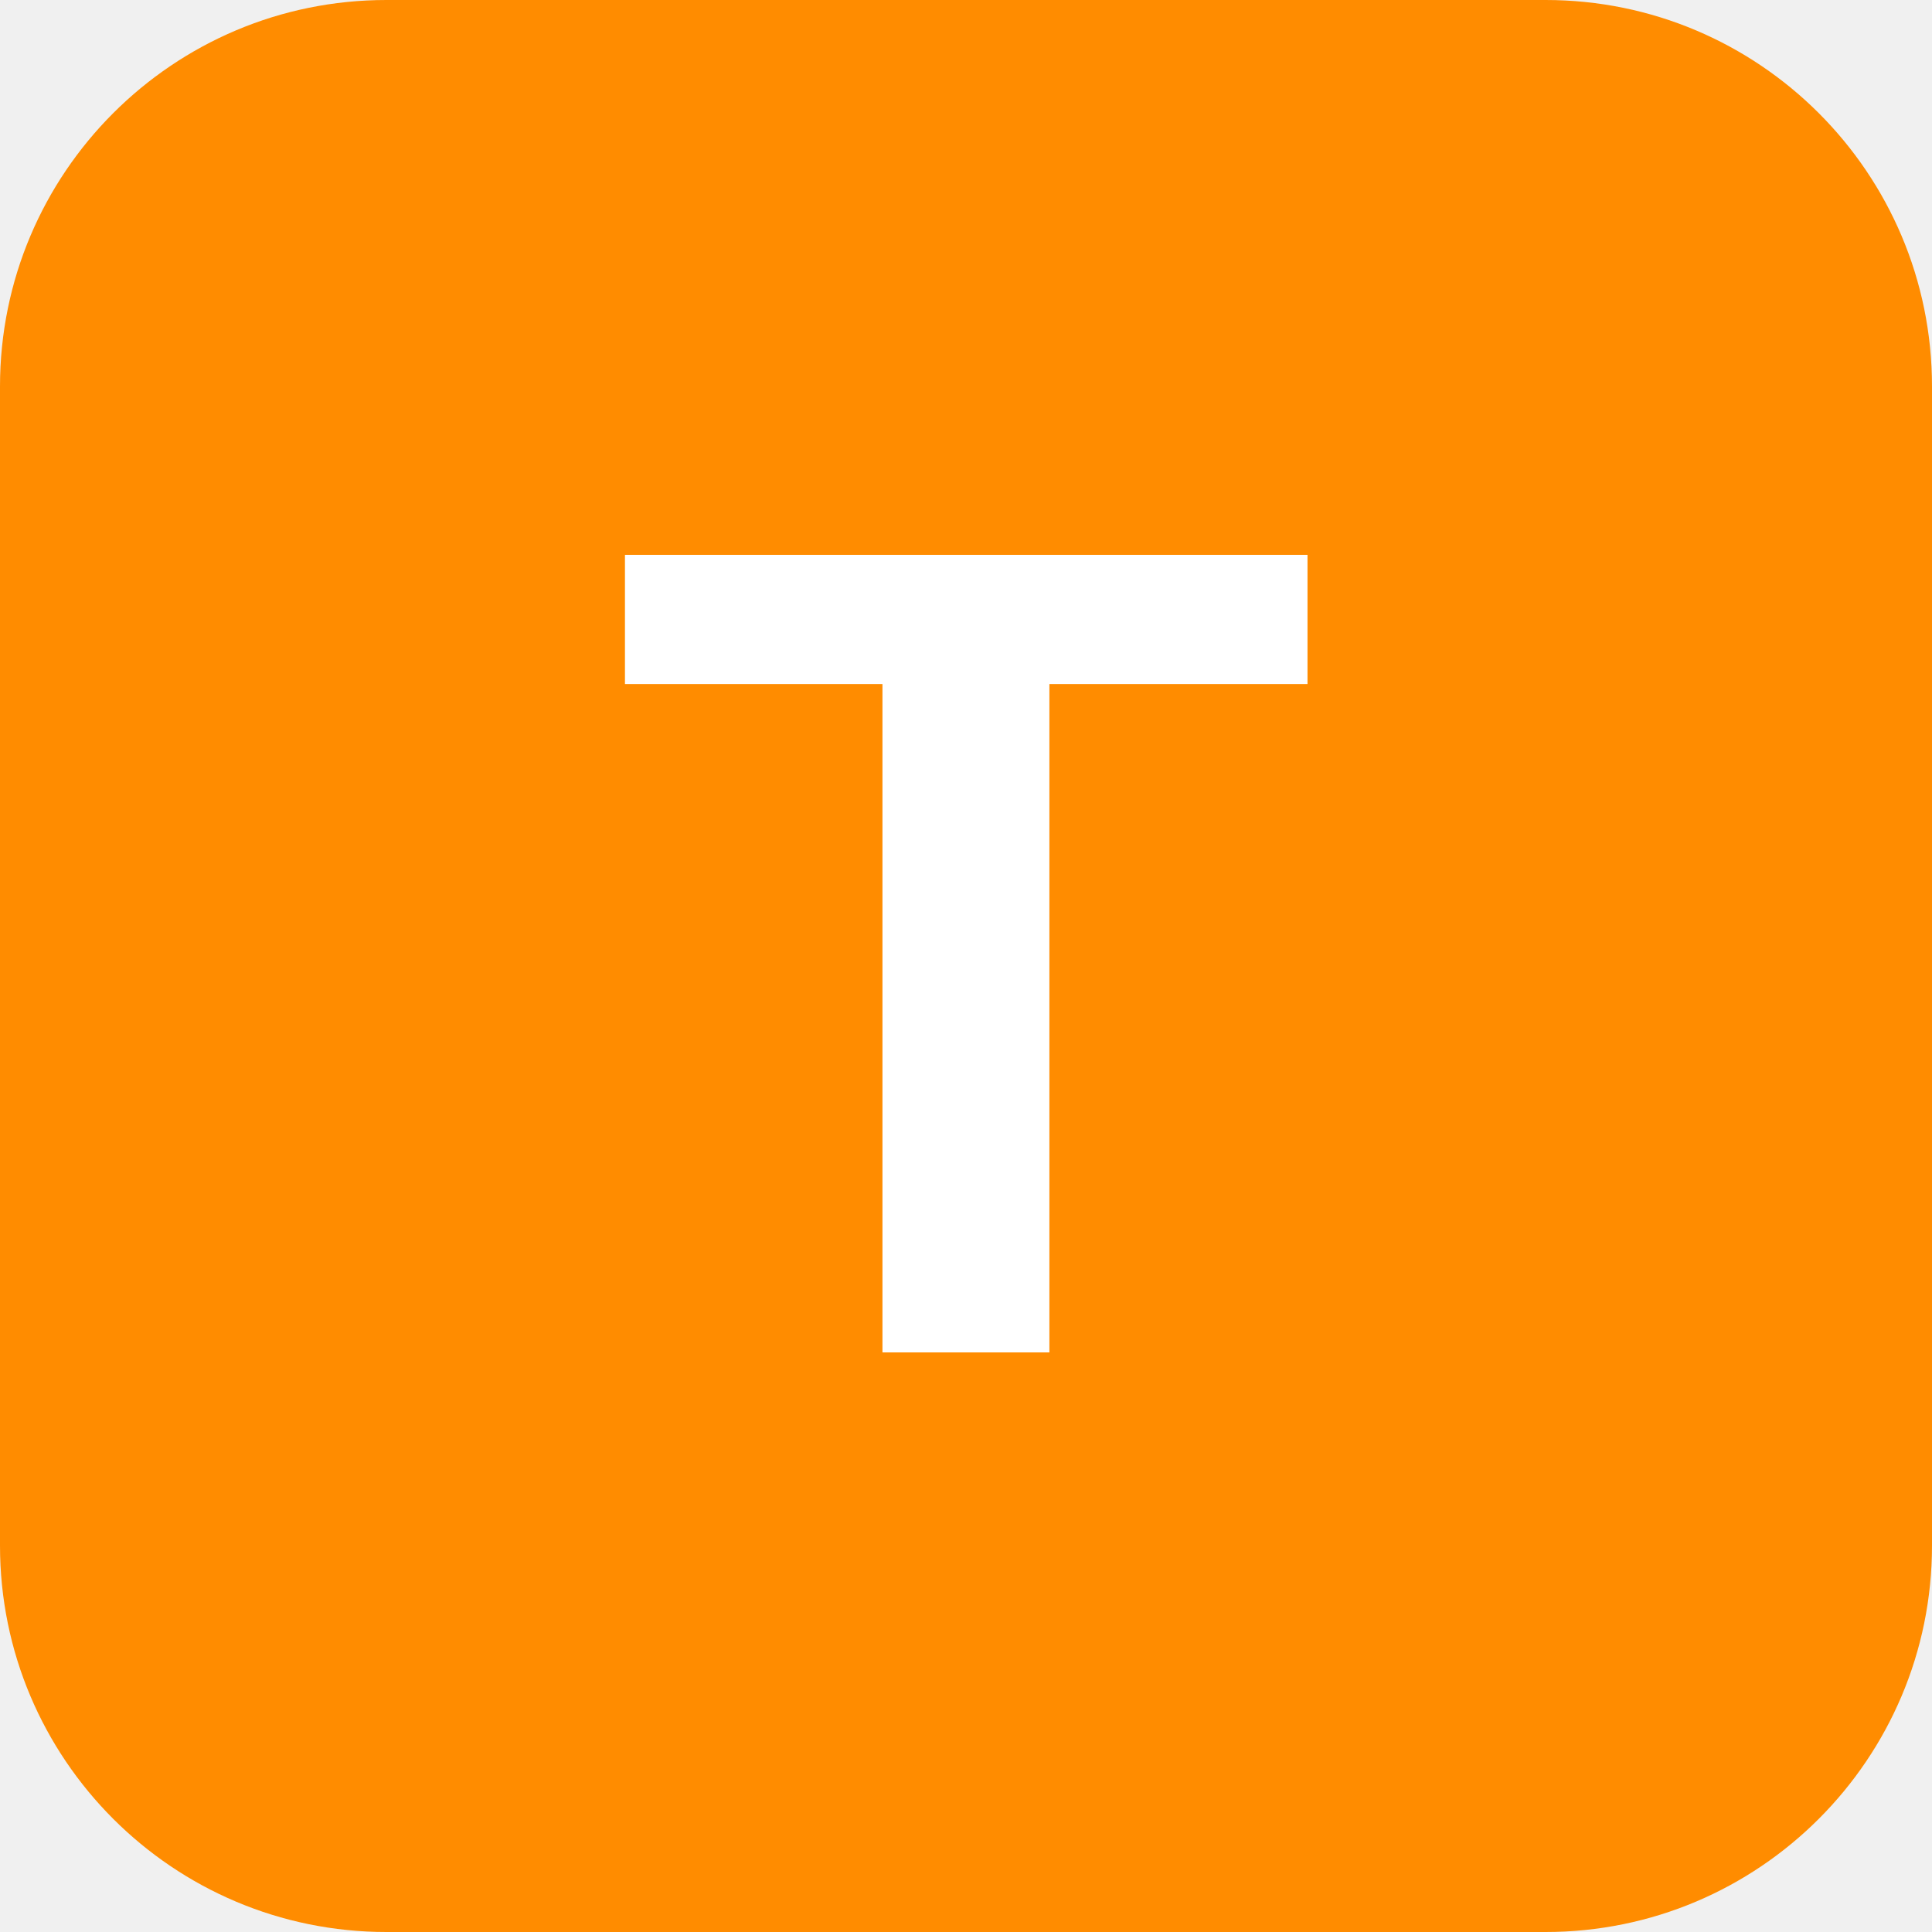
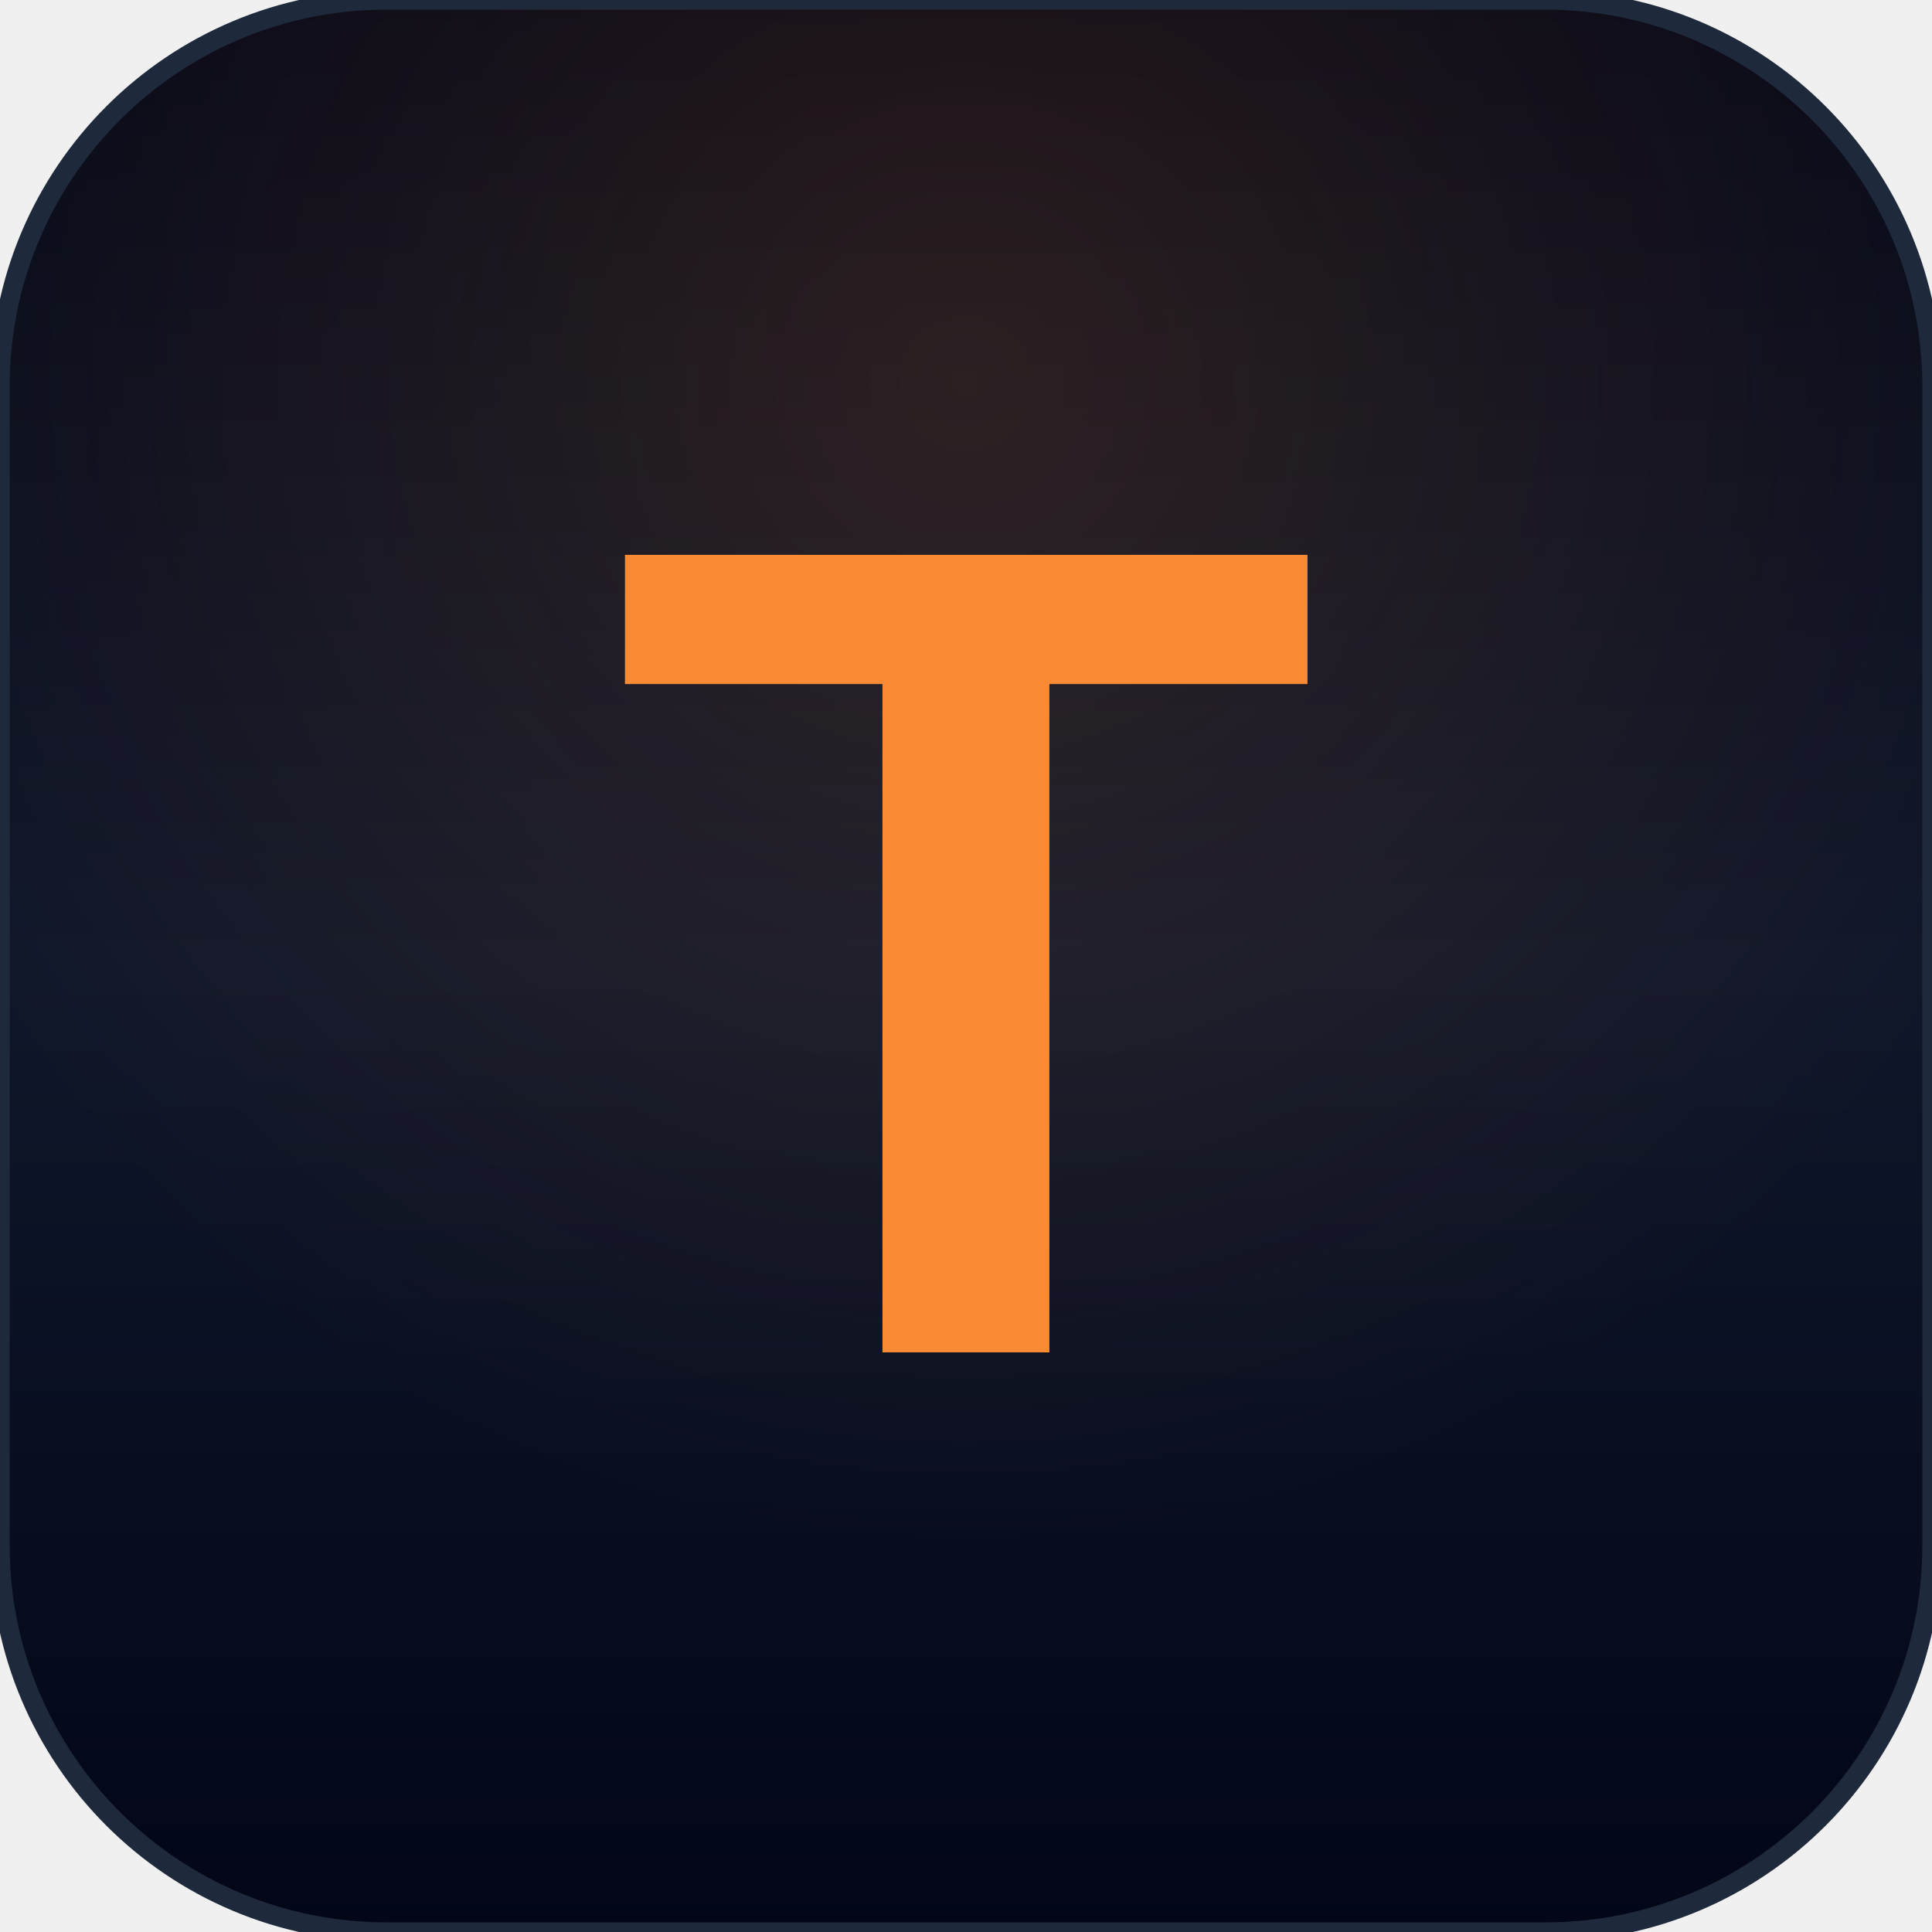
<svg xmlns="http://www.w3.org/2000/svg" viewBox="0 0 100 100">
-   <rect width="100" height="100" fill="#FF8C00" rx="20" />
-   <text x="50" y="70" font-family="Arial, sans-serif" font-size="60" font-weight="bold" fill="white" text-anchor="middle">T</text>
+   <defs>
+     <linearGradient id="footerGrad" x1="0%" y1="0%" x2="0%" y2="100%">
+       <stop offset="0%" style="stop-color:#020617;stop-opacity:1" />
+       <stop offset="50%" style="stop-color:#0f172a;stop-opacity:1" />
+       <stop offset="100%" style="stop-color:#020617;stop-opacity:1" />
+     </linearGradient>
+     <radialGradient id="glow" cx="50%" cy="20%" r="60%">
+       <stop offset="0%" style="stop-color:#fb8a34;stop-opacity:0.15" />
+       <stop offset="100%" style="stop-color:#fb8a34;stop-opacity:0" />
+     </radialGradient>
+   </defs>
+   <rect width="100" height="100" fill="url(#footerGrad)" rx="20" />
+   <rect width="100" height="100" fill="url(#glow)" rx="20" />
+   <rect width="100" height="100" fill="none" stroke="#1e293b" stroke-width="1" rx="20" />
+   <text x="50" y="70" font-family="Arial, sans-serif" font-size="60" font-weight="bold" fill="#fb8a34" text-anchor="middle">T</text>
</svg>
